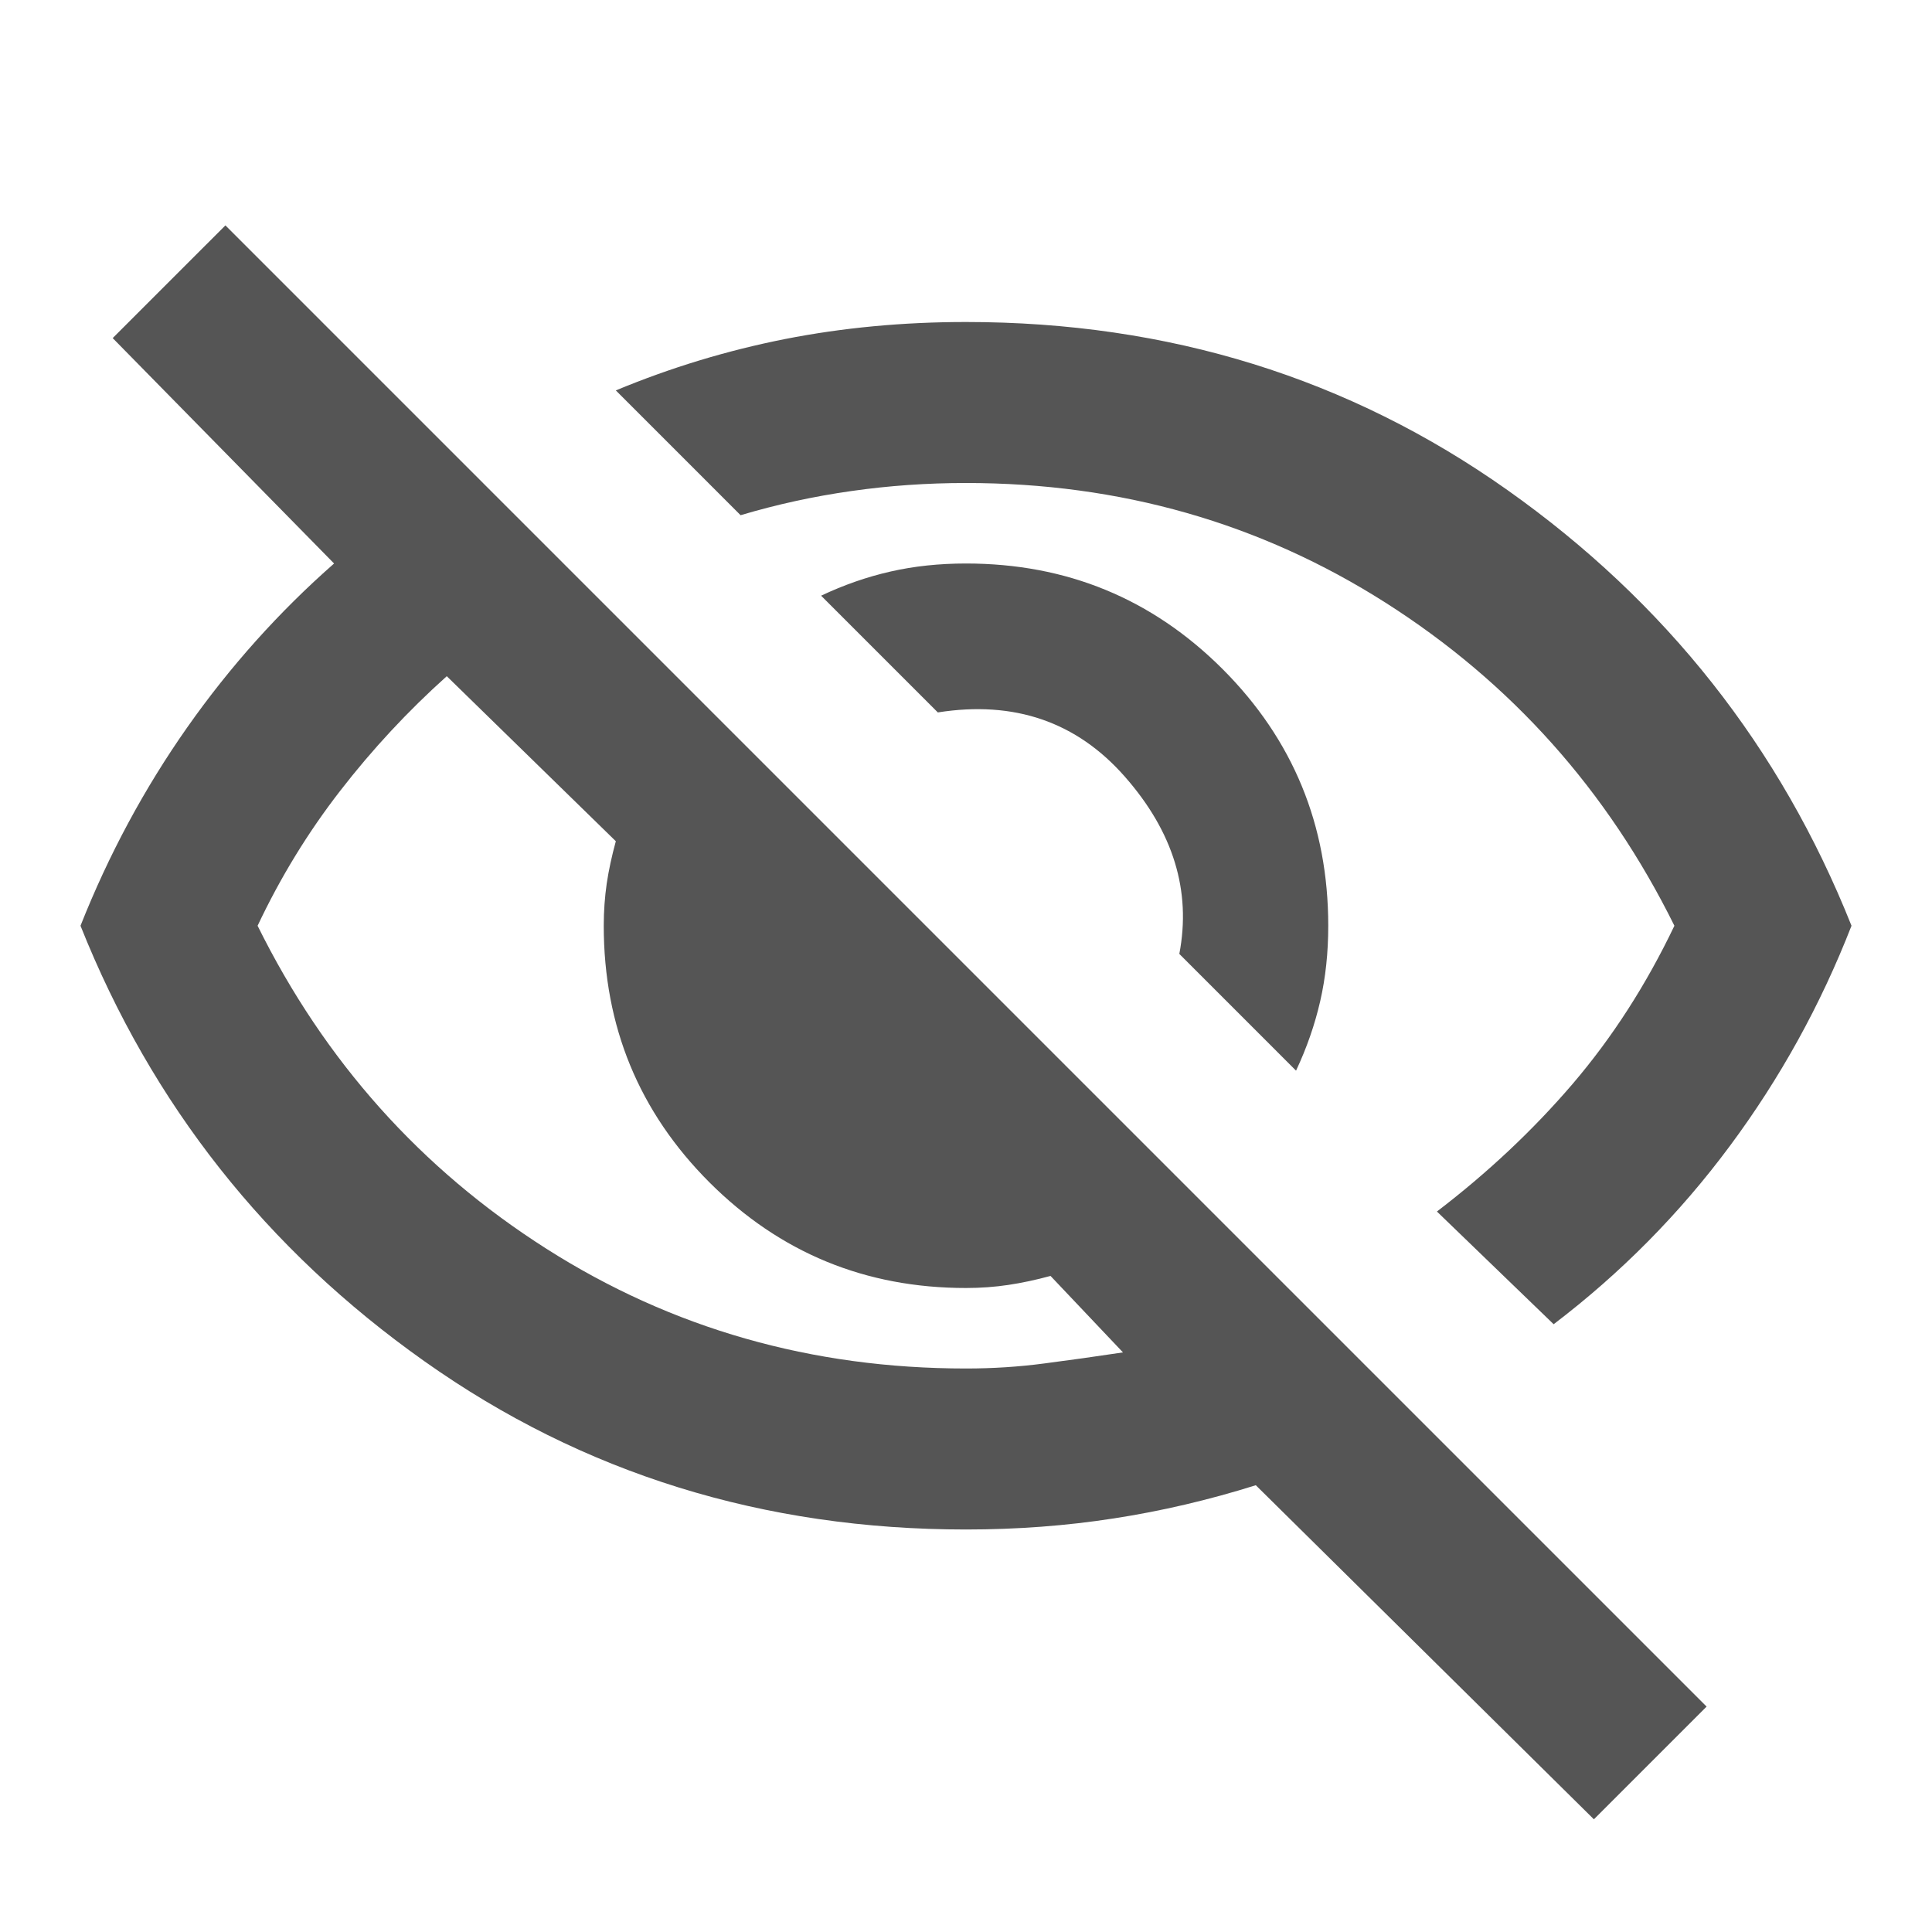
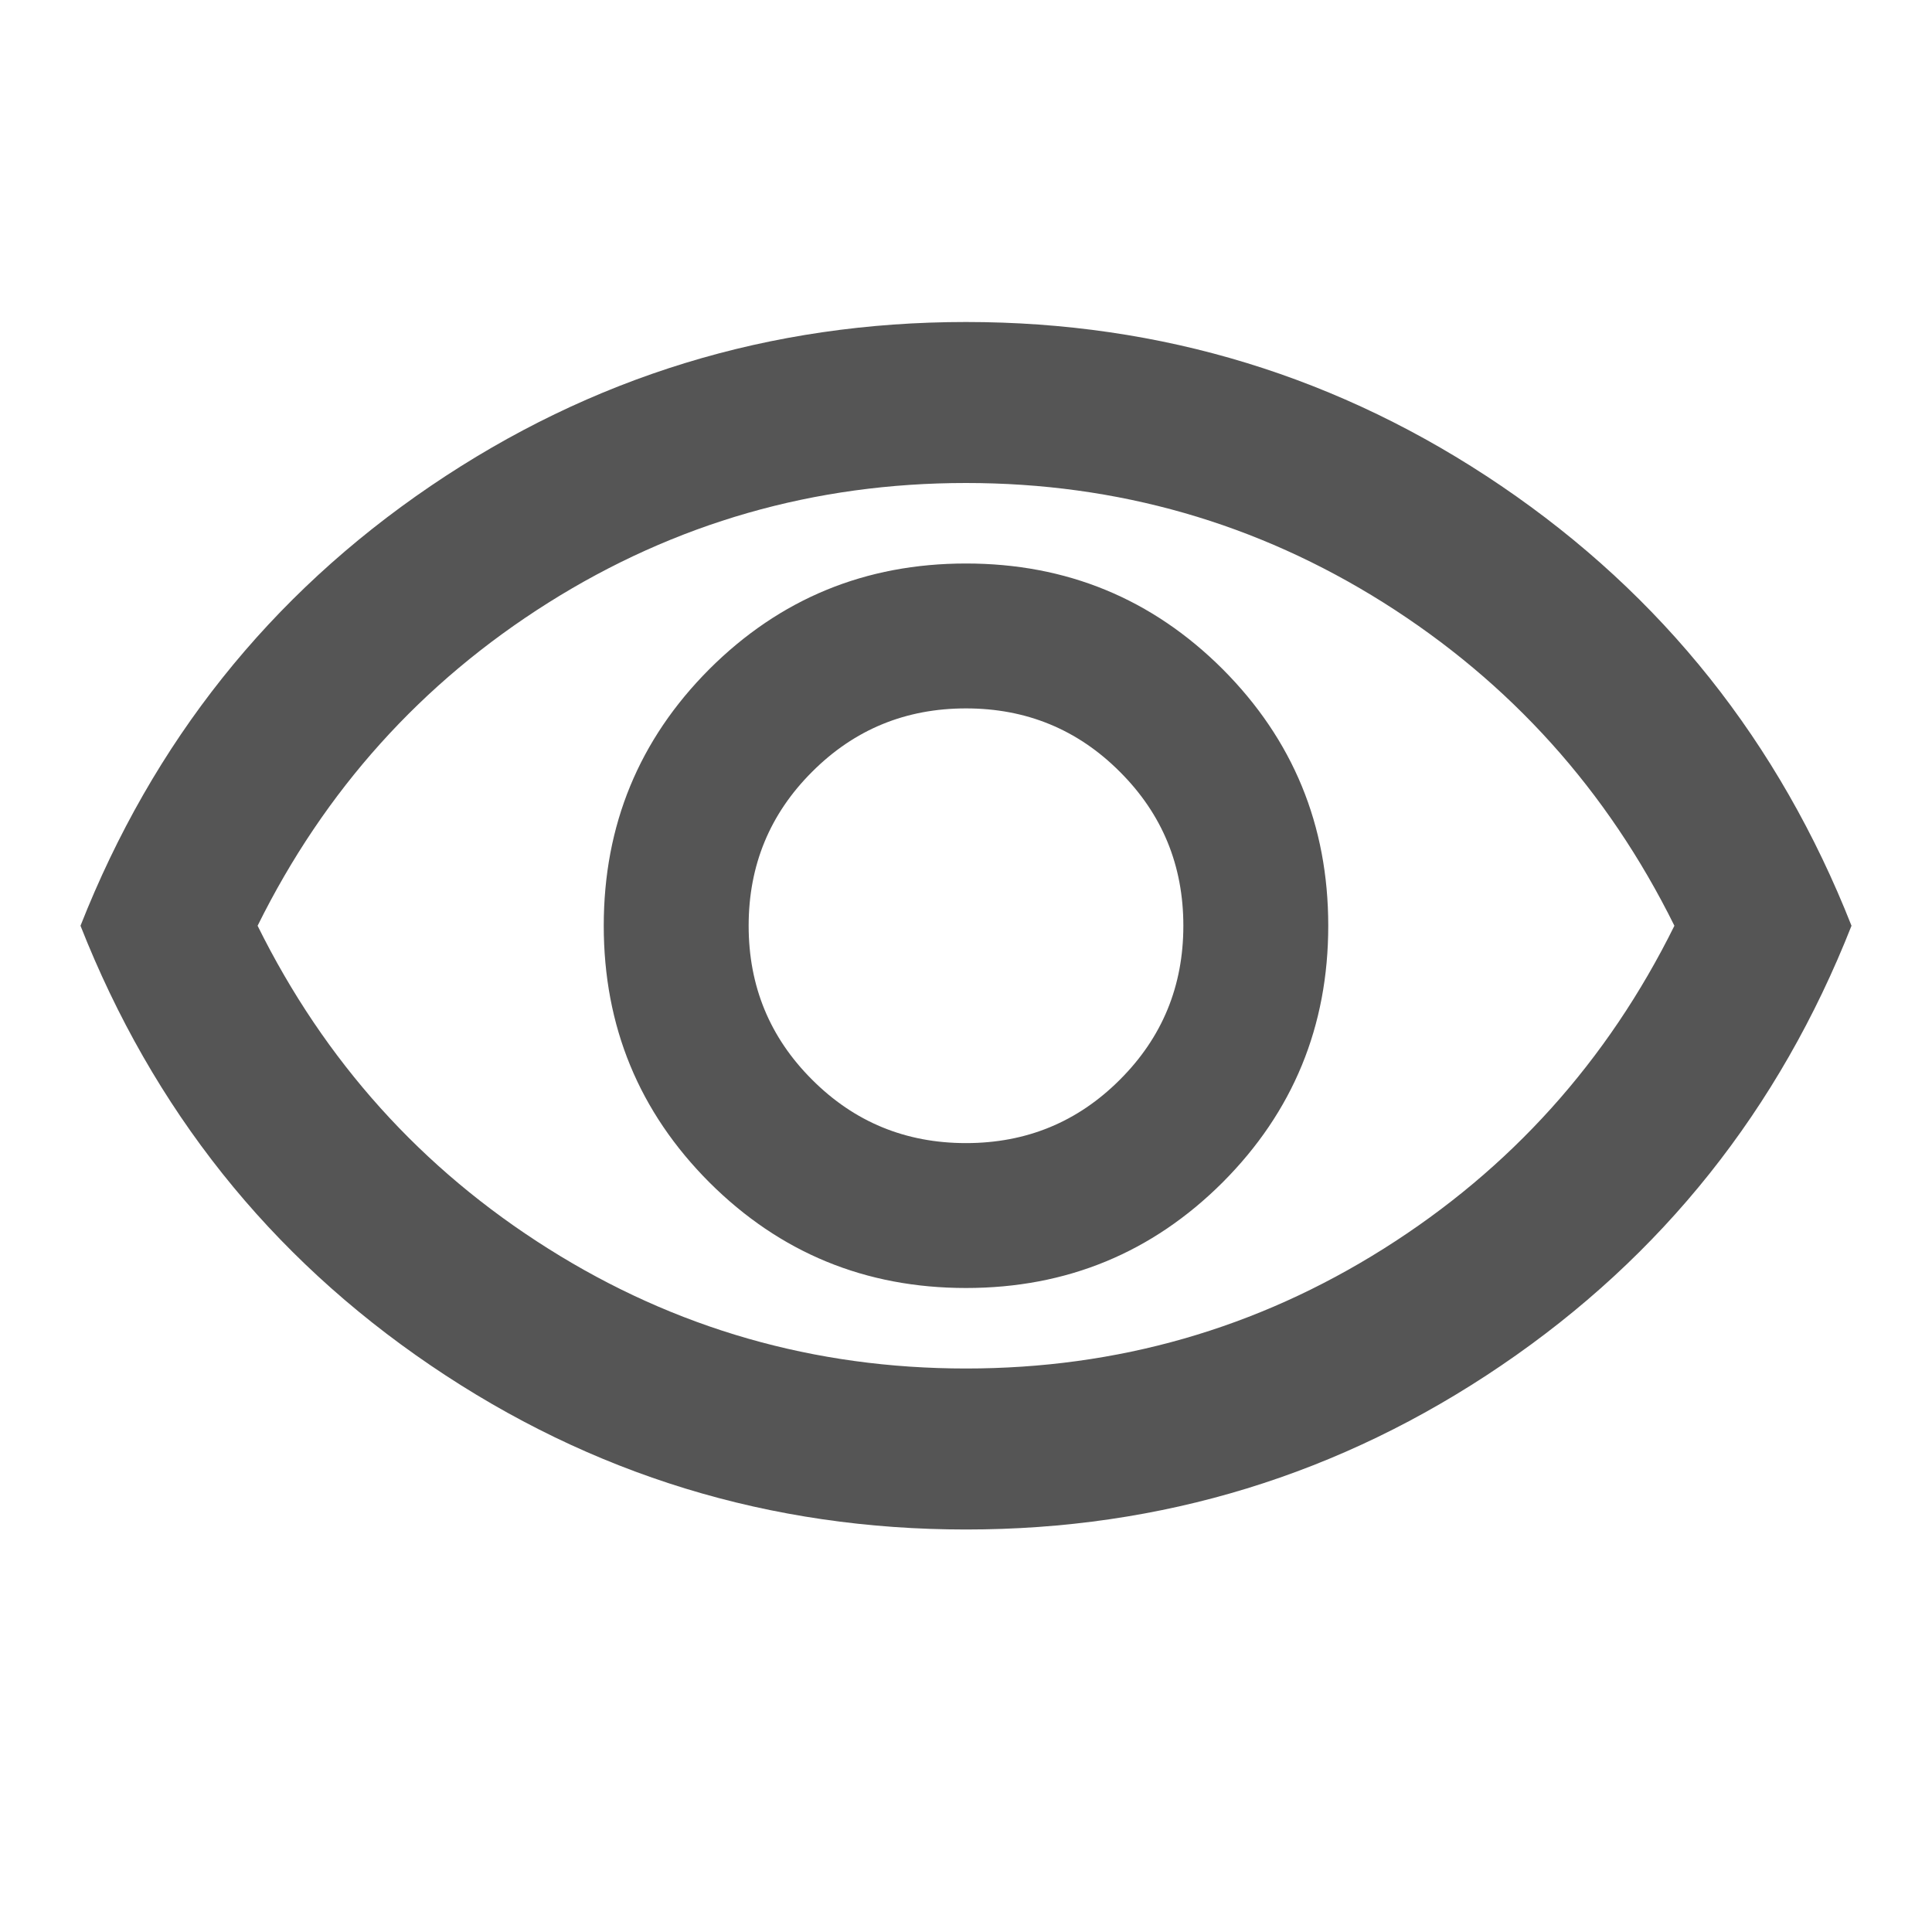
<svg xmlns="http://www.w3.org/2000/svg" width="24" height="24" viewBox="0 0 24 24" fill="none">
-   <g id="Visibility Off">
-     <path id="Vector" d="M16.1 13.3L14.65 11.85C14.8 11.066 14.575 10.333 13.975 9.65C13.375 8.966 12.6 8.7 11.65 8.85L10.2 7.4C10.483 7.266 10.771 7.166 11.062 7.1C11.354 7.033 11.667 7 12 7C13.25 7 14.312 7.437 15.188 8.312C16.062 9.187 16.5 10.25 16.5 11.5C16.5 11.833 16.467 12.146 16.4 12.437C16.333 12.729 16.233 13.017 16.1 13.3ZM19.3 16.45L17.85 15.05C18.483 14.566 19.046 14.037 19.538 13.462C20.029 12.887 20.45 12.233 20.8 11.5C19.967 9.816 18.771 8.479 17.212 7.487C15.654 6.496 13.917 6 12 6C11.517 6 11.042 6.033 10.575 6.1C10.108 6.166 9.65 6.266 9.2 6.4L7.65 4.85C8.333 4.566 9.033 4.354 9.75 4.212C10.467 4.071 11.217 4 12 4C14.517 4 16.758 4.696 18.725 6.087C20.692 7.479 22.117 9.283 23 11.5C22.617 12.483 22.113 13.396 21.488 14.237C20.863 15.079 20.133 15.816 19.3 16.45ZM19.8 22.6L15.6 18.45C15.017 18.633 14.429 18.771 13.838 18.862C13.246 18.954 12.633 19 12 19C9.483 19 7.242 18.304 5.275 16.912C3.308 15.521 1.883 13.716 1 11.5C1.35 10.617 1.792 9.796 2.325 9.037C2.858 8.279 3.467 7.6 4.15 7L1.4 4.2L2.8 2.8L21.2 21.2L19.8 22.6ZM5.55 8.4C5.067 8.833 4.625 9.308 4.225 9.825C3.825 10.341 3.483 10.9 3.2 11.5C4.033 13.183 5.229 14.521 6.787 15.512C8.346 16.504 10.083 17 12 17C12.333 17 12.658 16.979 12.975 16.937C13.292 16.896 13.617 16.85 13.95 16.8L13.05 15.85C12.867 15.9 12.692 15.937 12.525 15.962C12.358 15.987 12.183 16 12 16C10.75 16 9.688 15.562 8.812 14.687C7.938 13.812 7.5 12.75 7.5 11.5C7.5 11.316 7.513 11.142 7.537 10.975C7.562 10.808 7.6 10.633 7.65 10.45L5.55 8.4Z" fill="#555555" />
+   <g id="Visibility">
+     <path id="Vector" d="M12 16C13.25 16 14.312 15.562 15.188 14.688C16.062 13.812 16.5 12.75 16.5 11.5C16.5 10.25 16.062 9.188 15.188 8.312C14.312 7.438 13.25 7 12 7C10.75 7 9.688 7.438 8.812 8.312C7.938 9.188 7.5 10.25 7.5 11.5C7.5 12.75 7.938 13.812 8.812 14.688C9.688 15.562 10.75 16 12 16ZM12 14.2C11.25 14.2 10.613 13.938 10.088 13.412C9.562 12.887 9.3 12.25 9.3 11.5C9.3 10.75 9.562 10.113 10.088 9.588C10.613 9.062 11.25 8.8 12 8.8C12.75 8.8 13.387 9.062 13.912 9.588C14.438 10.113 14.7 10.75 14.7 11.5C14.7 12.25 14.438 12.887 13.912 13.412C13.387 13.938 12.75 14.2 12 14.2ZM12 19C9.567 19 7.35 18.321 5.35 16.962C3.35 15.604 1.9 13.783 1 11.5C1.9 9.217 3.35 7.396 5.35 6.037C7.35 4.679 9.567 4 12 4C14.433 4 16.65 4.679 18.65 6.037C20.65 7.396 22.1 9.217 23 11.5C22.1 13.783 20.65 15.604 18.65 16.962C16.65 18.321 14.433 19 12 19ZM12 17C13.883 17 15.613 16.504 17.188 15.512C18.762 14.521 19.967 13.183 20.8 11.5C19.967 9.817 18.762 8.479 17.188 7.487C15.613 6.496 13.883 6 12 6C10.117 6 8.387 6.496 6.812 7.487C5.237 8.479 4.033 9.817 3.2 11.5C4.033 13.183 5.237 14.521 6.812 15.512C8.387 16.504 10.117 17 12 17Z" fill="#555555" />
  </g>
</svg>
